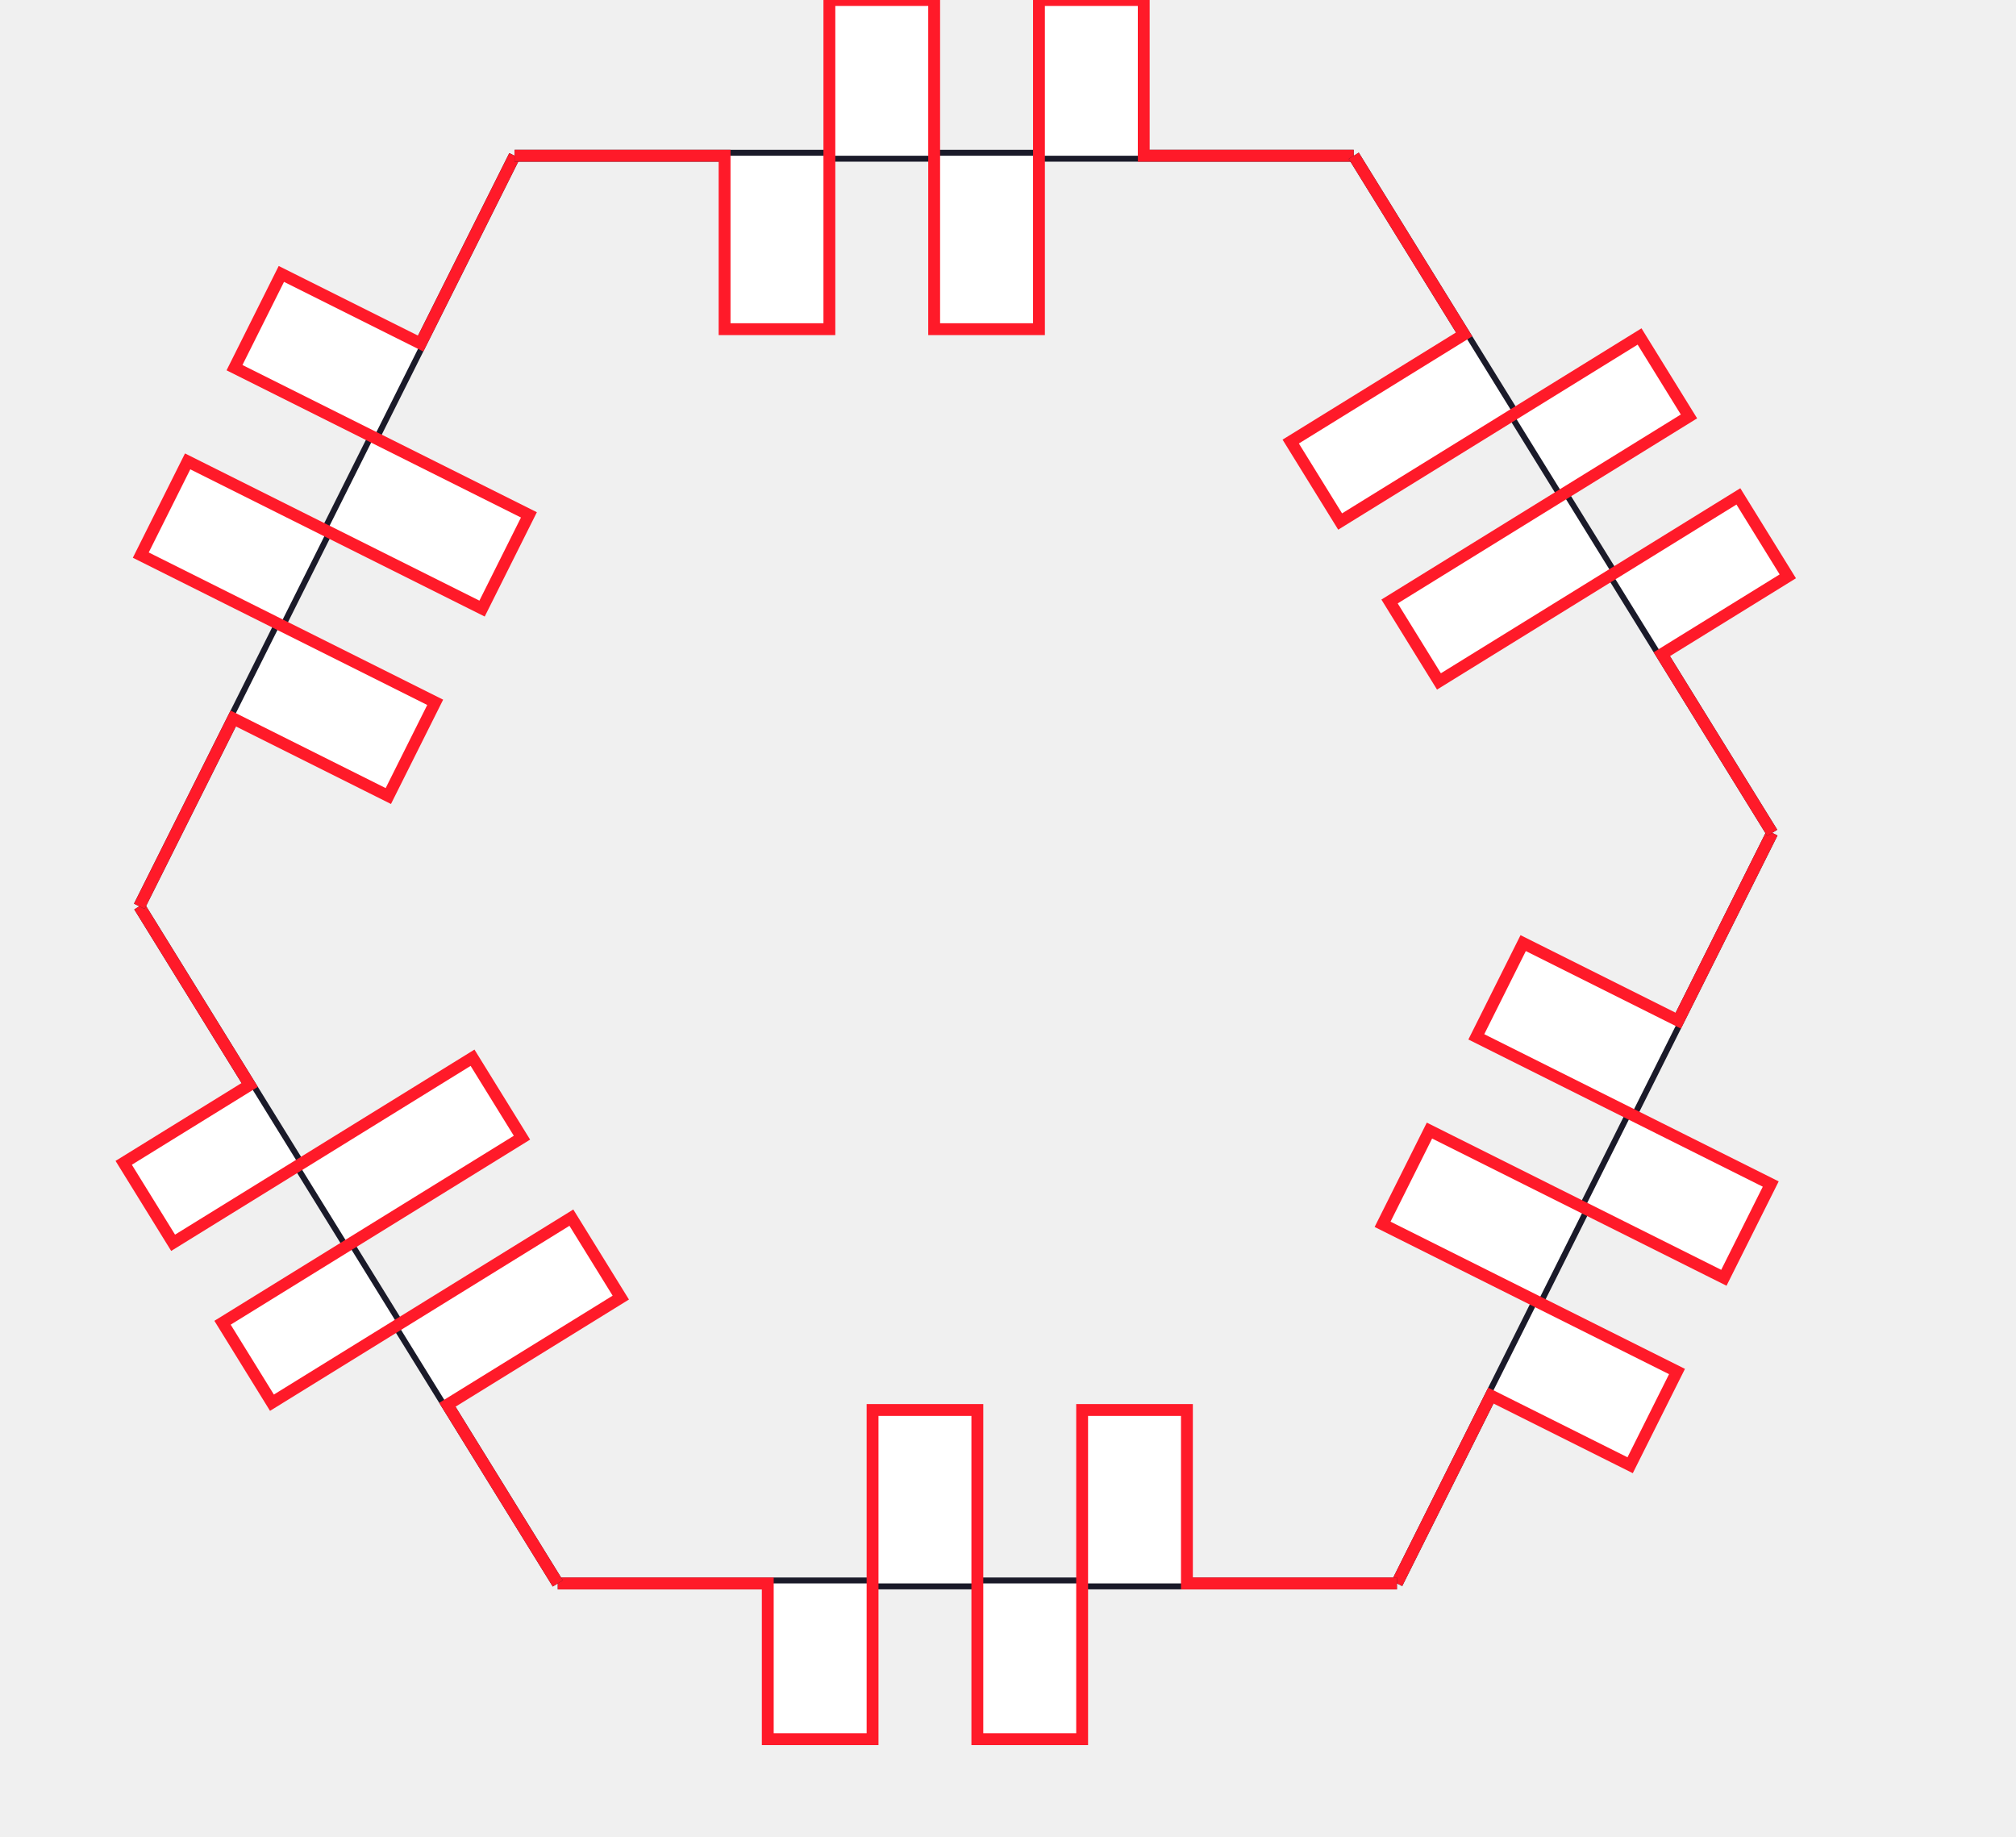
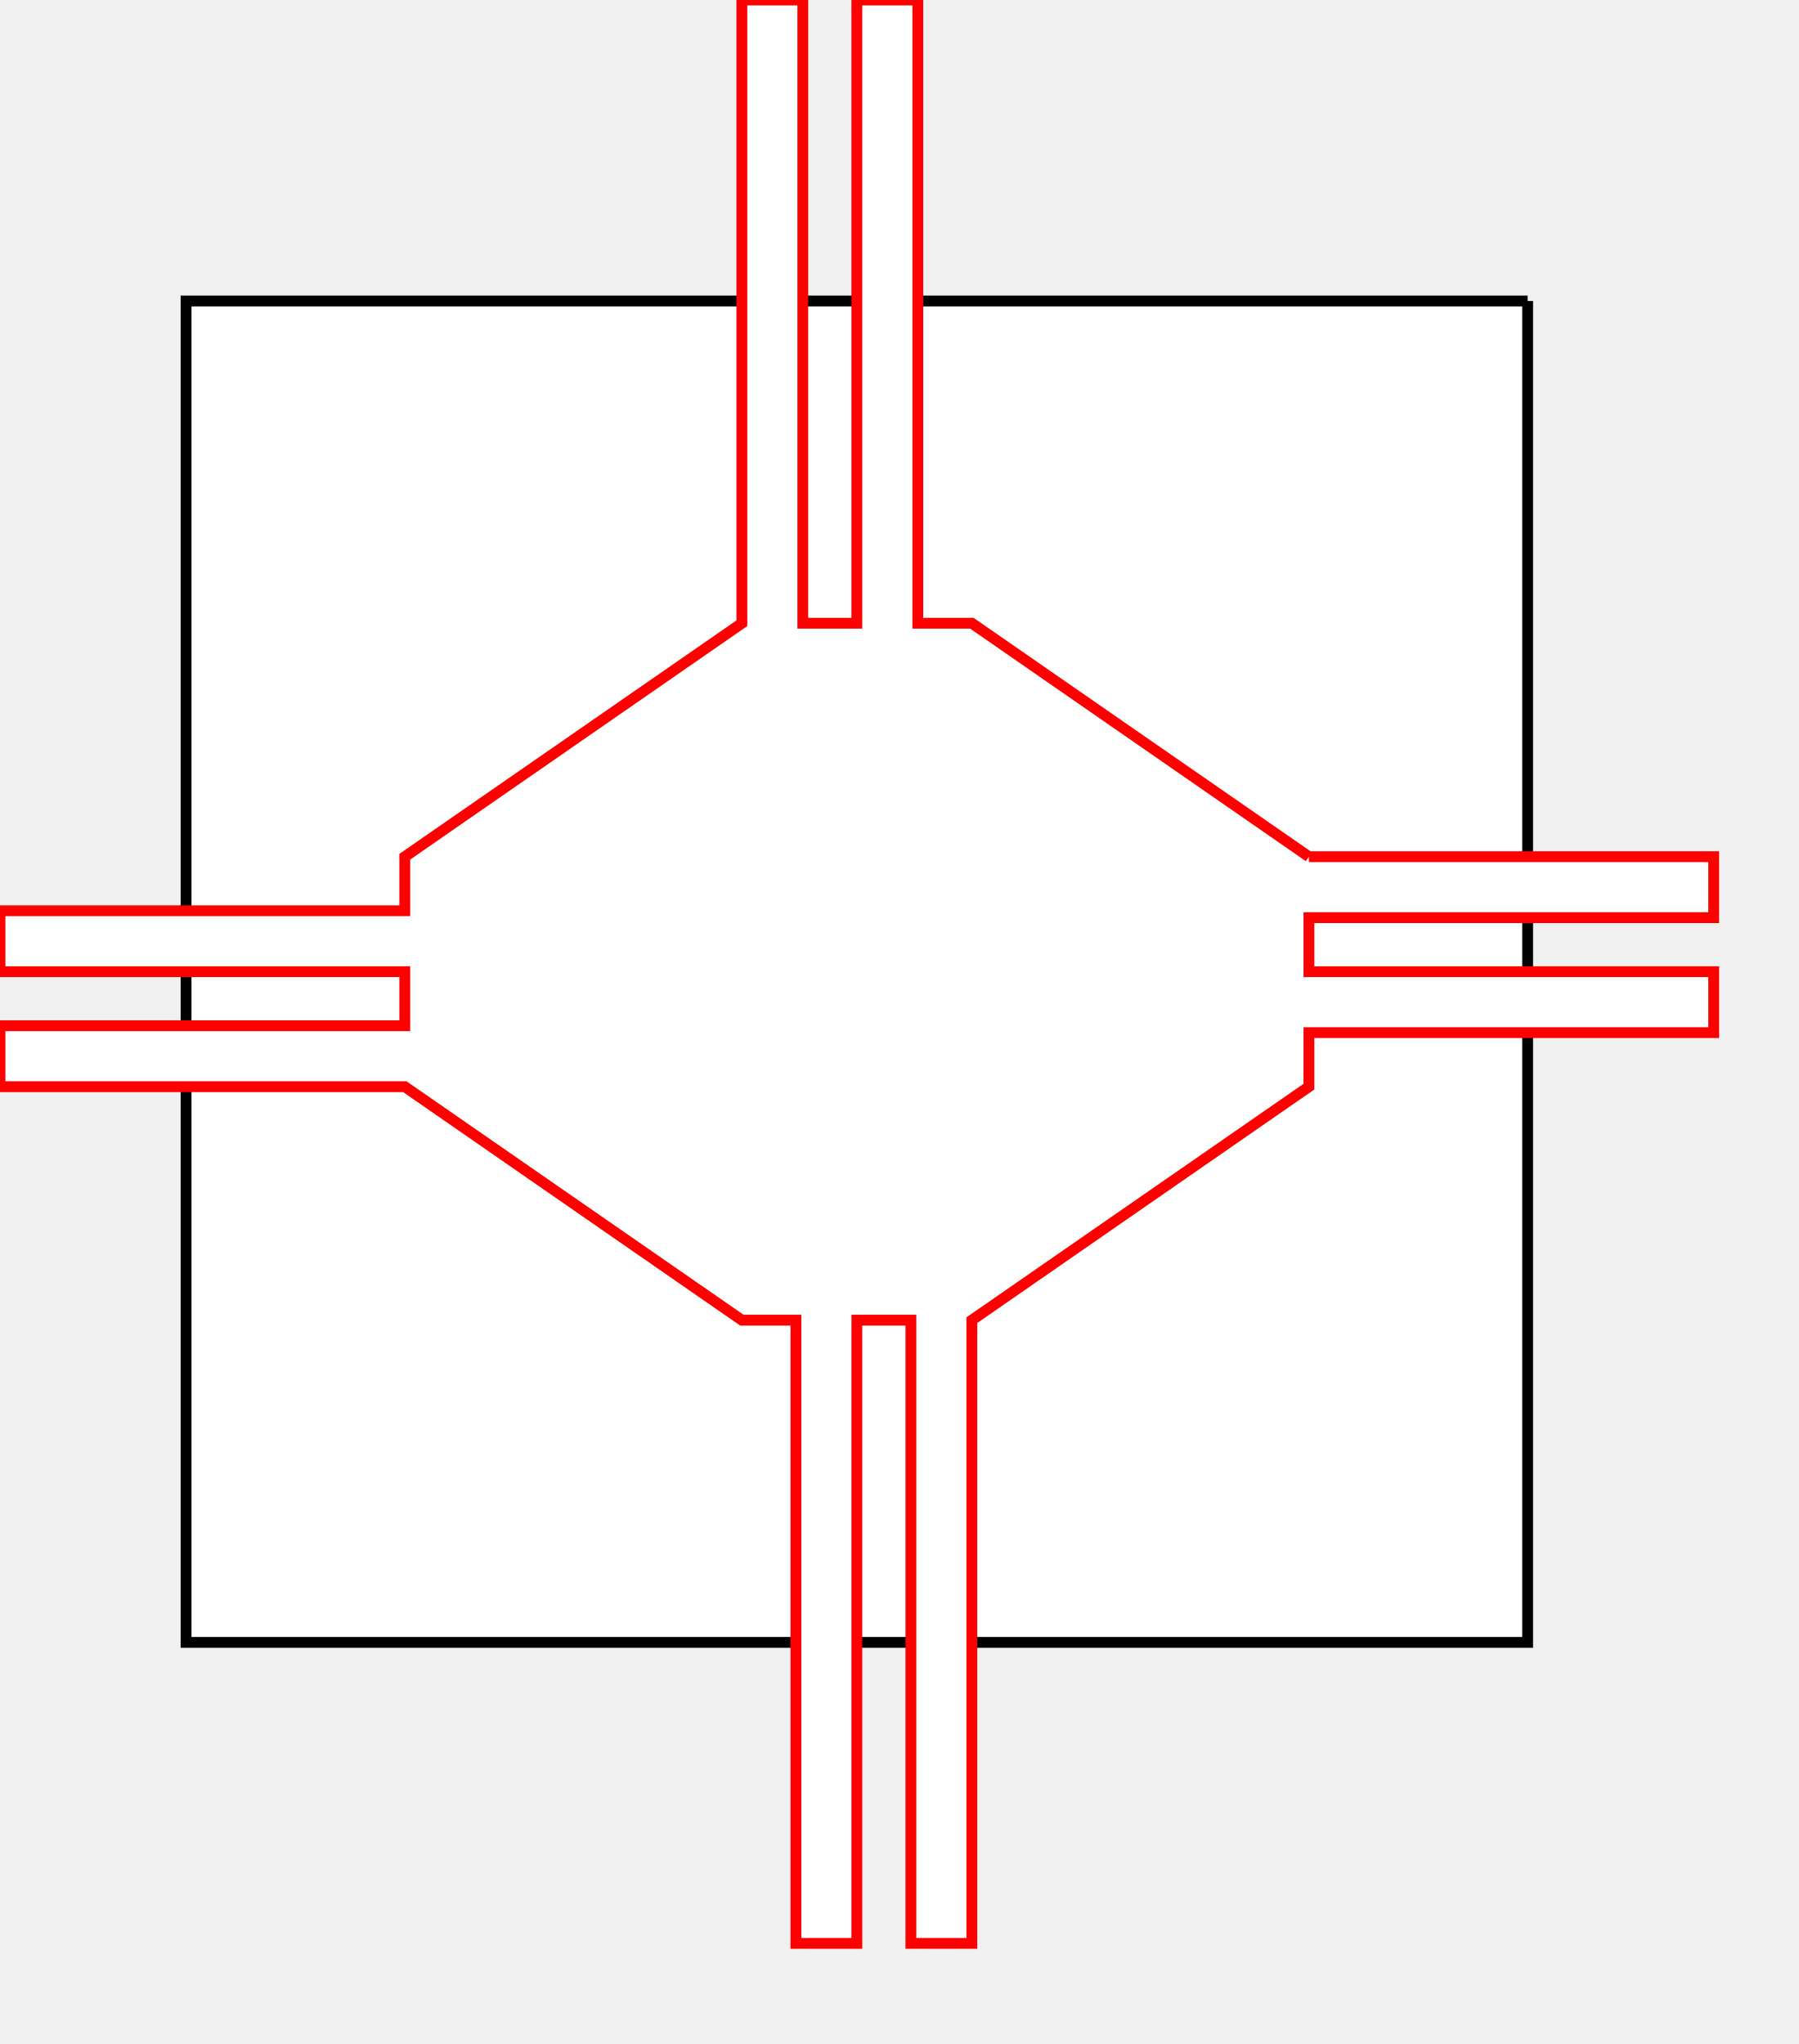
- <svg xmlns="http://www.w3.org/2000/svg" baseProfile="tiny" height="41mm" version="1.2" width="45mm">
+ <svg xmlns="http://www.w3.org/2000/svg" baseProfile="tiny" height="50mm" version="1.2" width="44mm">
  <defs />
-   <polyline fill="white" points="149.511,70.262 117.851,133.583" stroke="rgb(10%,10%,16%)" />
-   <polyline fill="white" points="149.511,70.262 141.588,86.108 128.502,79.565 124.549,87.472 149.387,99.891 145.433,107.799 120.595,95.379 116.641,103.287 141.48,115.706 137.526,123.613 125.774,117.737 117.851,133.583" stroke="rgb(100%,10%,16%)" />
-   <polyline fill="white" points="117.851,133.583 47.056,133.583" stroke="rgb(10%,10%,16%)" />
-   <polyline fill="white" points="117.851,133.583 100.134,133.583 100.134,118.952 91.294,118.952 91.294,146.722 82.453,146.722 82.453,118.952 73.613,118.952 73.613,146.722 64.772,146.722 64.772,133.583 47.056,133.583" stroke="rgb(100%,10%,16%)" />
-   <polyline fill="white" points="47.056,133.583 11.752,76.46" stroke="rgb(10%,10%,16%)" />
-   <polyline fill="white" points="47.056,133.583 37.742,118.512 52.373,109.47 48.204,102.725 22.943,118.337 18.774,111.591 44.035,95.979 39.866,89.234 14.605,104.846 10.436,98.1 21.066,91.531 11.752,76.46" stroke="rgb(100%,10%,16%)" />
-   <polyline fill="white" points="11.752,76.46 43.413,13.139" stroke="rgb(10%,10%,16%)" />
-   <polyline fill="white" points="11.752,76.46 19.675,60.614 32.761,67.157 36.715,59.25 11.877,46.831 15.83,38.924 40.669,51.343 44.622,43.436 19.784,31.017 23.737,23.109 35.49,28.985 43.413,13.139" stroke="rgb(100%,10%,16%)" />
-   <polyline fill="white" points="43.413,13.139 114.208,13.139" stroke="rgb(10%,10%,16%)" />
-   <polyline fill="white" points="43.413,13.139 61.129,13.139 61.129,27.77 69.97,27.77 69.97,0.0 78.81,0.0 78.81,27.77 87.651,27.77 87.651,0.0 96.491,0.0 96.491,13.139 114.208,13.139" stroke="rgb(100%,10%,16%)" />
-   <polyline fill="white" points="114.208,13.139 149.511,70.262" stroke="rgb(10%,10%,16%)" />
-   <polyline fill="white" points="114.208,13.139 123.522,28.21 108.891,37.252 113.06,43.998 138.321,28.386 142.489,35.131 117.229,50.743 121.397,57.488 146.658,41.876 150.827,48.622 140.197,55.191 149.511,70.262" stroke="rgb(100%,10%,16%)" />
+   <polyline fill="white" points="141.215,27.829 141.215,151.845 17.2,151.845 17.2,27.829 141.215,27.829" stroke="rgb(0%,0%,0%)" />
+   <polyline fill="white" points="120.996,79.207 158.415,79.207 158.415,84.841 120.996,84.841 120.996,89.837 158.415,89.837 158.415,95.471 120.996,95.471 120.996,100.467 89.837,122.055 89.837,179.675 84.204,179.675 84.204,122.055 79.207,122.055 79.207,179.675 73.574,179.675 73.574,122.055 68.578,122.055 37.419,100.467 0.0,100.467 0.0,94.833 37.419,94.833 37.419,89.837 0.0,89.837 0.0,84.204 37.419,84.204 37.419,79.207 68.578,57.62 68.578,0.0 74.211,0.0 74.211,57.62 79.207,57.62 79.207,0.0 84.841,0.0 84.841,57.62 89.837,57.62 120.996,79.207" stroke="rgb(100%,0%,0%)" />
</svg>
